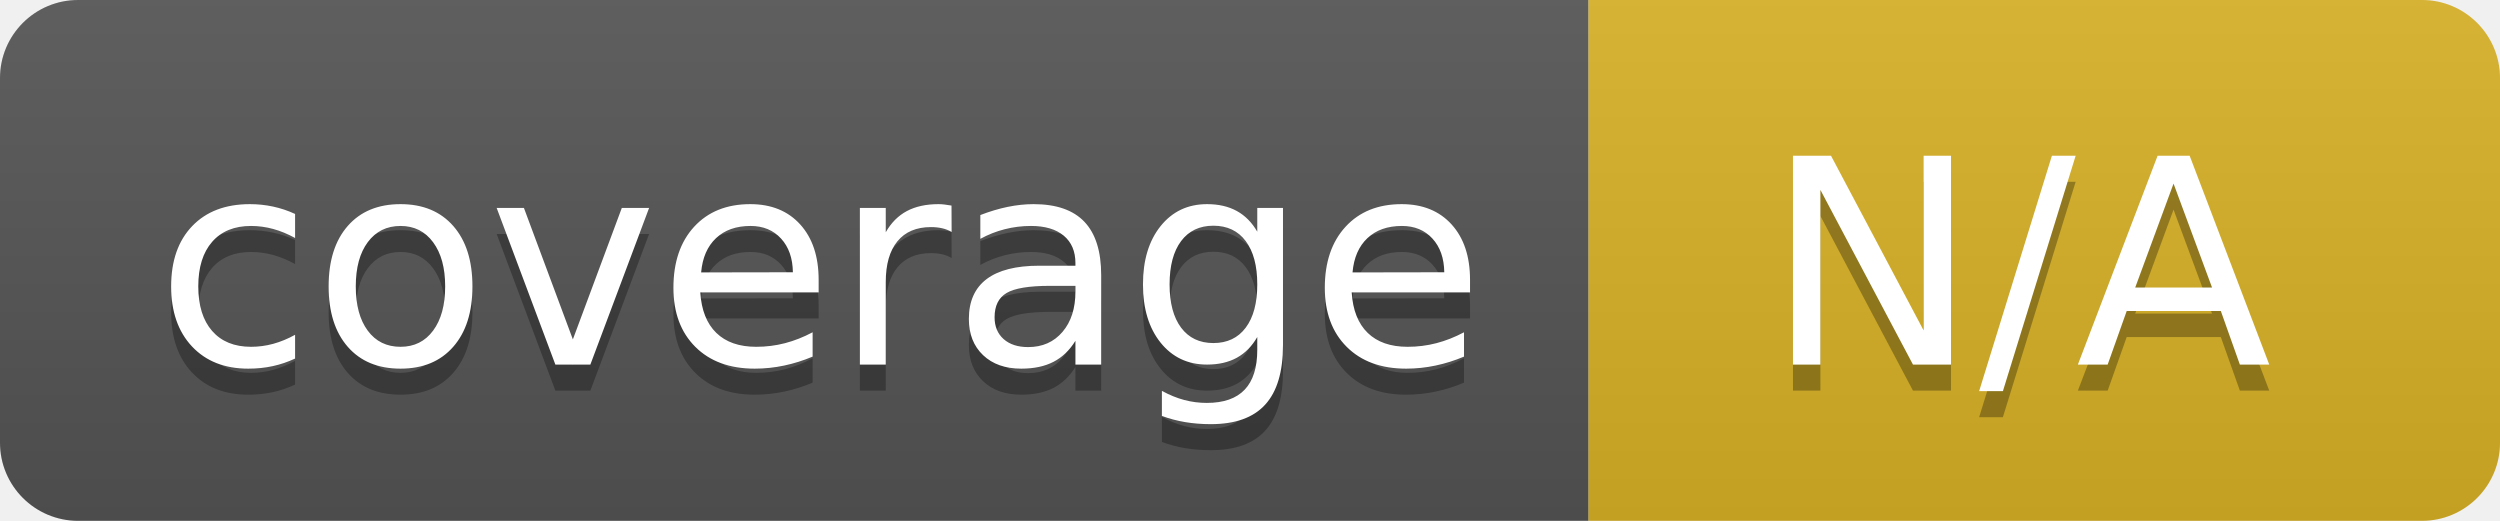
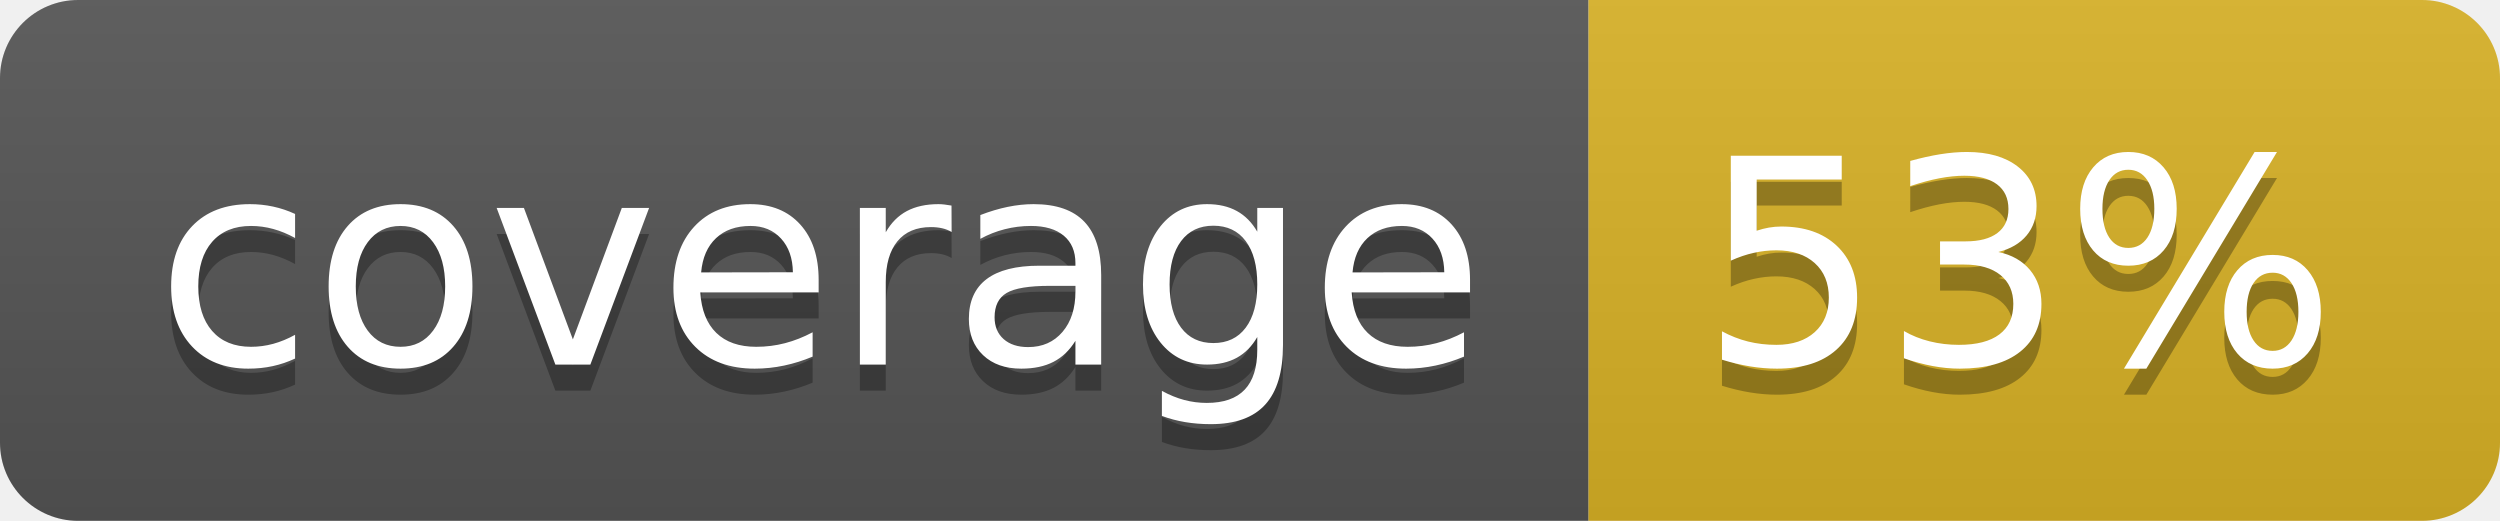
<svg xmlns="http://www.w3.org/2000/svg" width="96" height="20">
  <linearGradient id="b" x2="0" y2="100%">
    <stop offset="0" stop-color="#bbb" stop-opacity=".1" />
    <stop offset="1" stop-opacity=".1" />
  </linearGradient>
  <clipPath id="a">
    <rect width="96" height="20" rx="3" fill="#fff" />
  </clipPath>
  <g clip-path="url(#a)">
    <path fill="#555" d="M0 0h61v20H0z" />
    <path fill="#D9B226" d="M61 0h35v20H61z" />
    <path fill="url(#b)" d="M0 0h96v20H0z" />
  </g>
  <g fill="#fff" text-anchor="middle" font-family="DejaVu Sans,Verdana,Geneva,sans-serif" font-size="110">
    <text x="315" y="150" fill="#010101" fill-opacity=".3" transform="scale(.1)" textLength="510">coverage</text>
    <text x="315" y="140" transform="scale(.1)" textLength="510">coverage</text>
-     <text x="775" y="150" fill="#010101" fill-opacity=".3" transform="scale(.1)" textLength="250">N/A</text>
-     <text x="775" y="140" transform="scale(.1)" textLength="250">N/A</text>
+     <text x="775" y="150" fill="#010101" fill-opacity=".3" transform="scale(.1)" textLength="250">53%</text>
+     <text x="775" y="140" transform="scale(.1)" textLength="250">53%</text>
  </g>
</svg>
